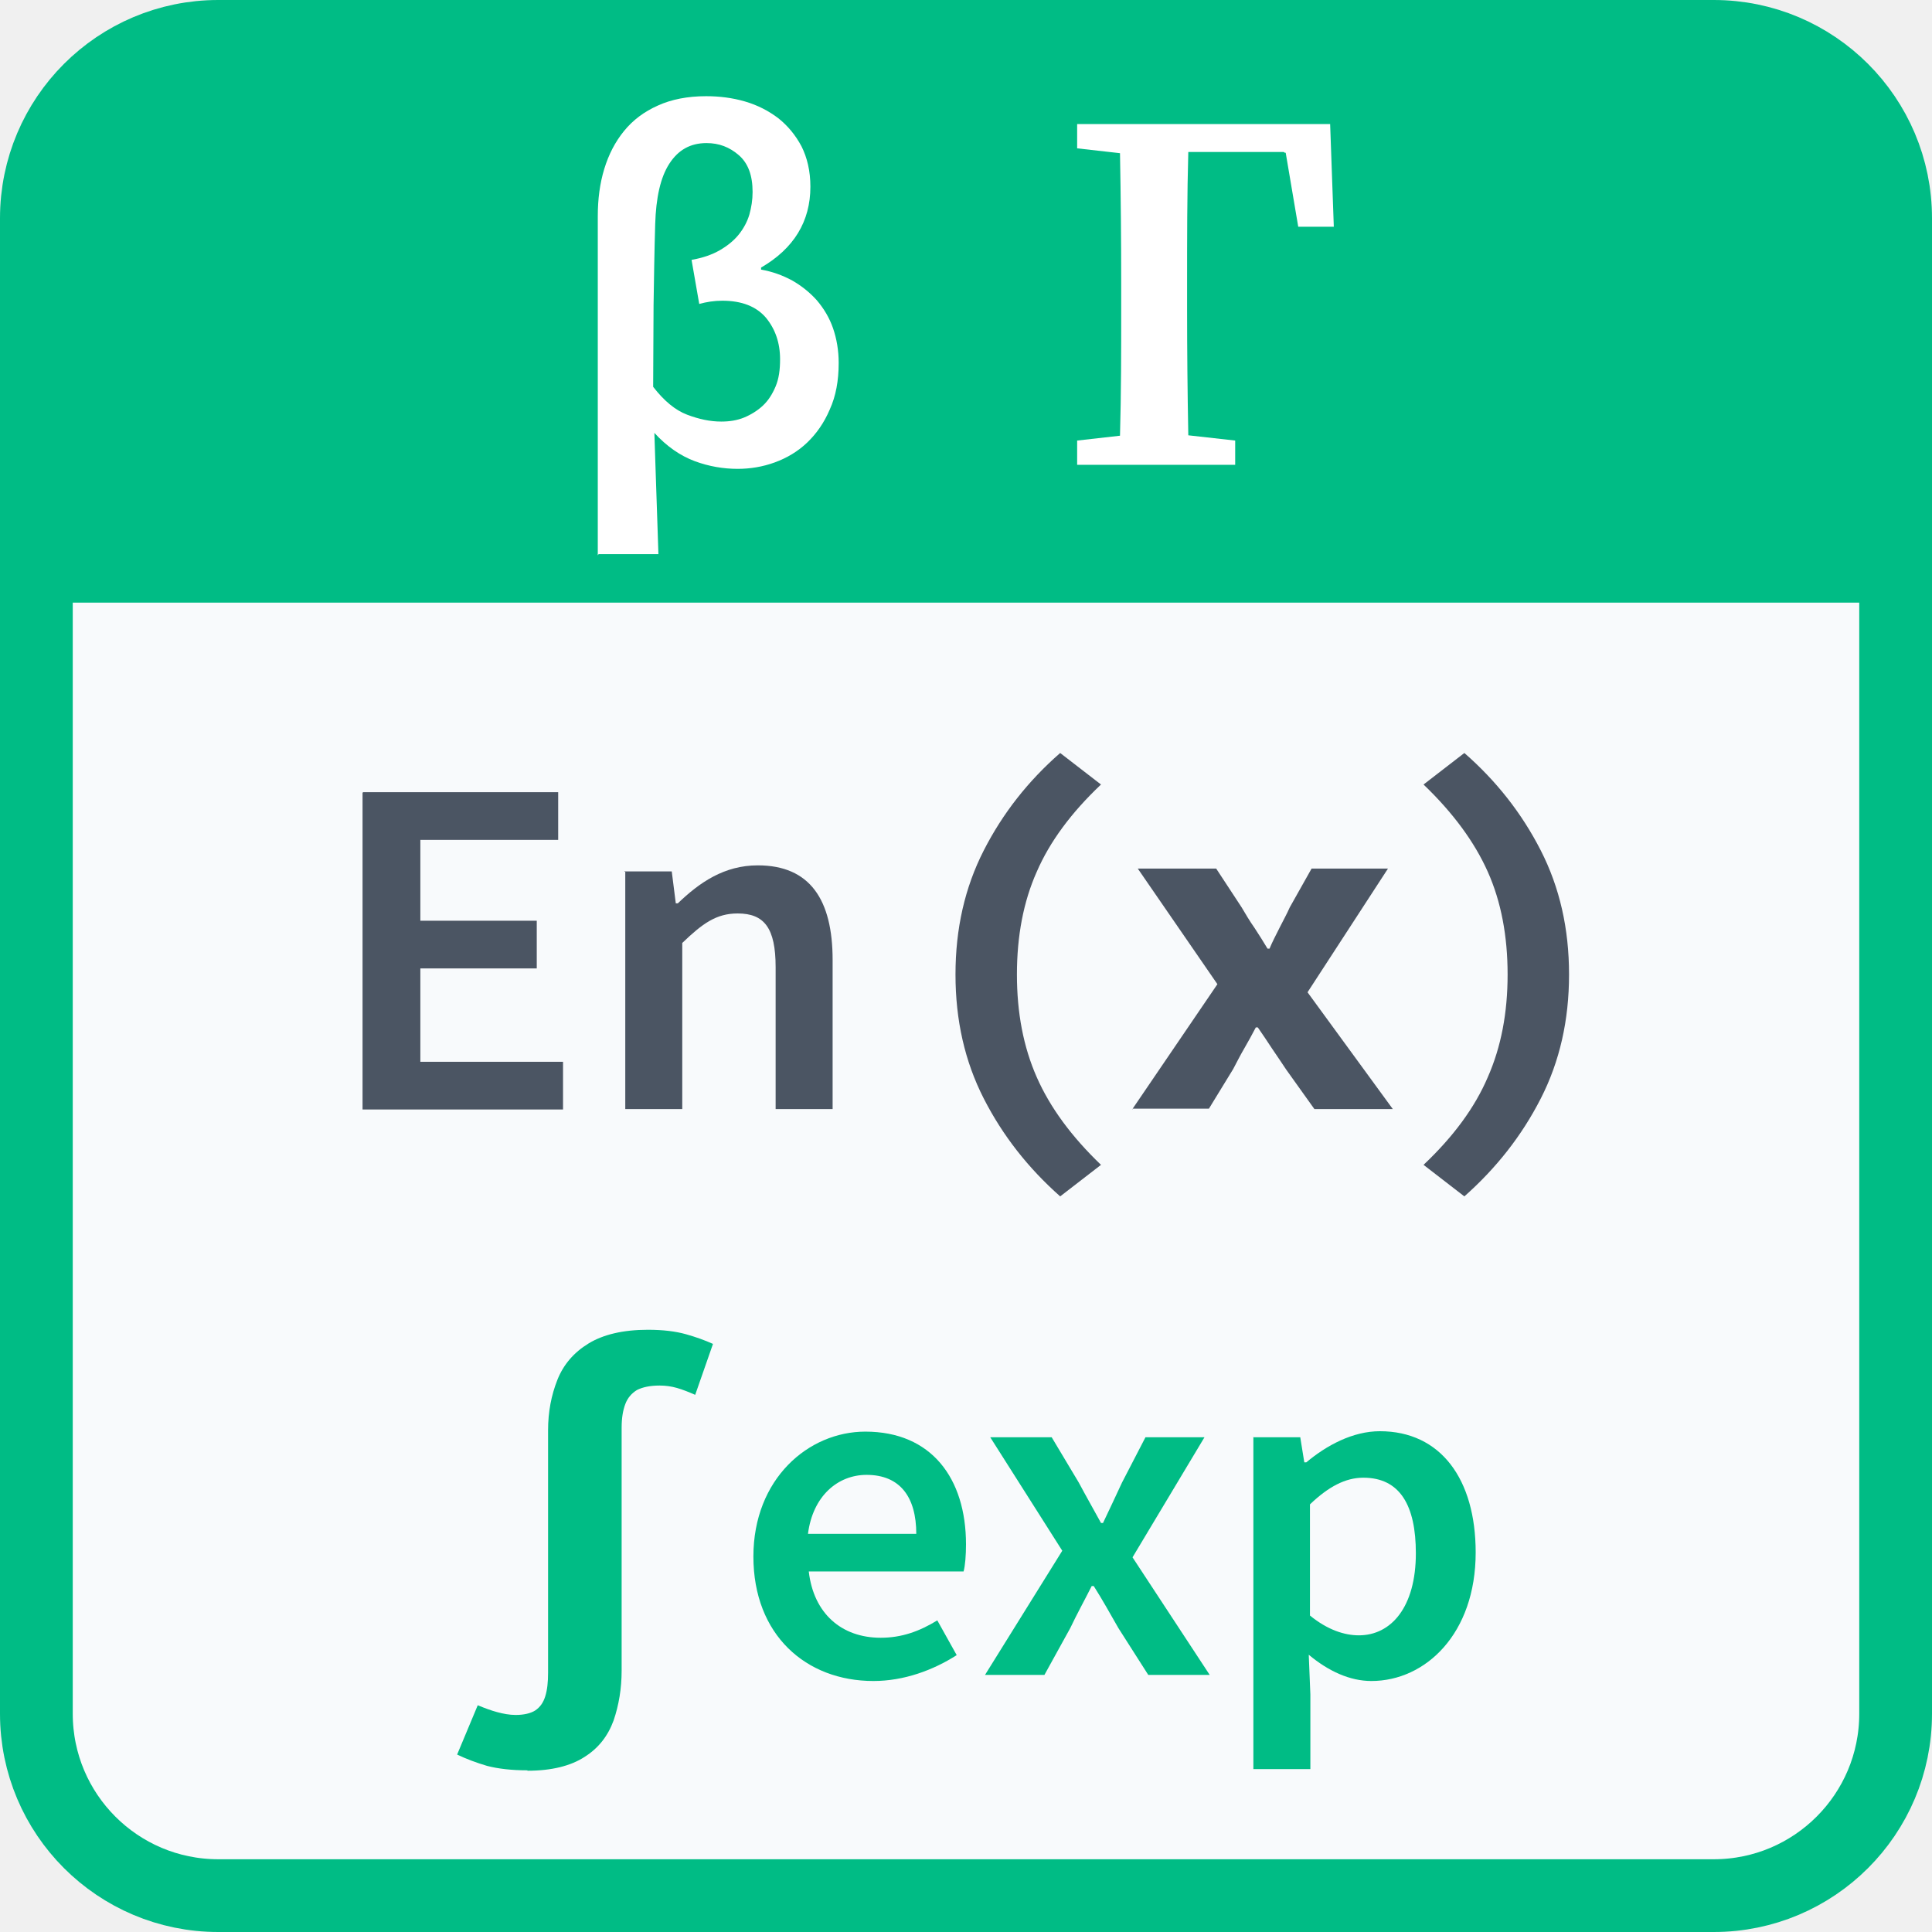
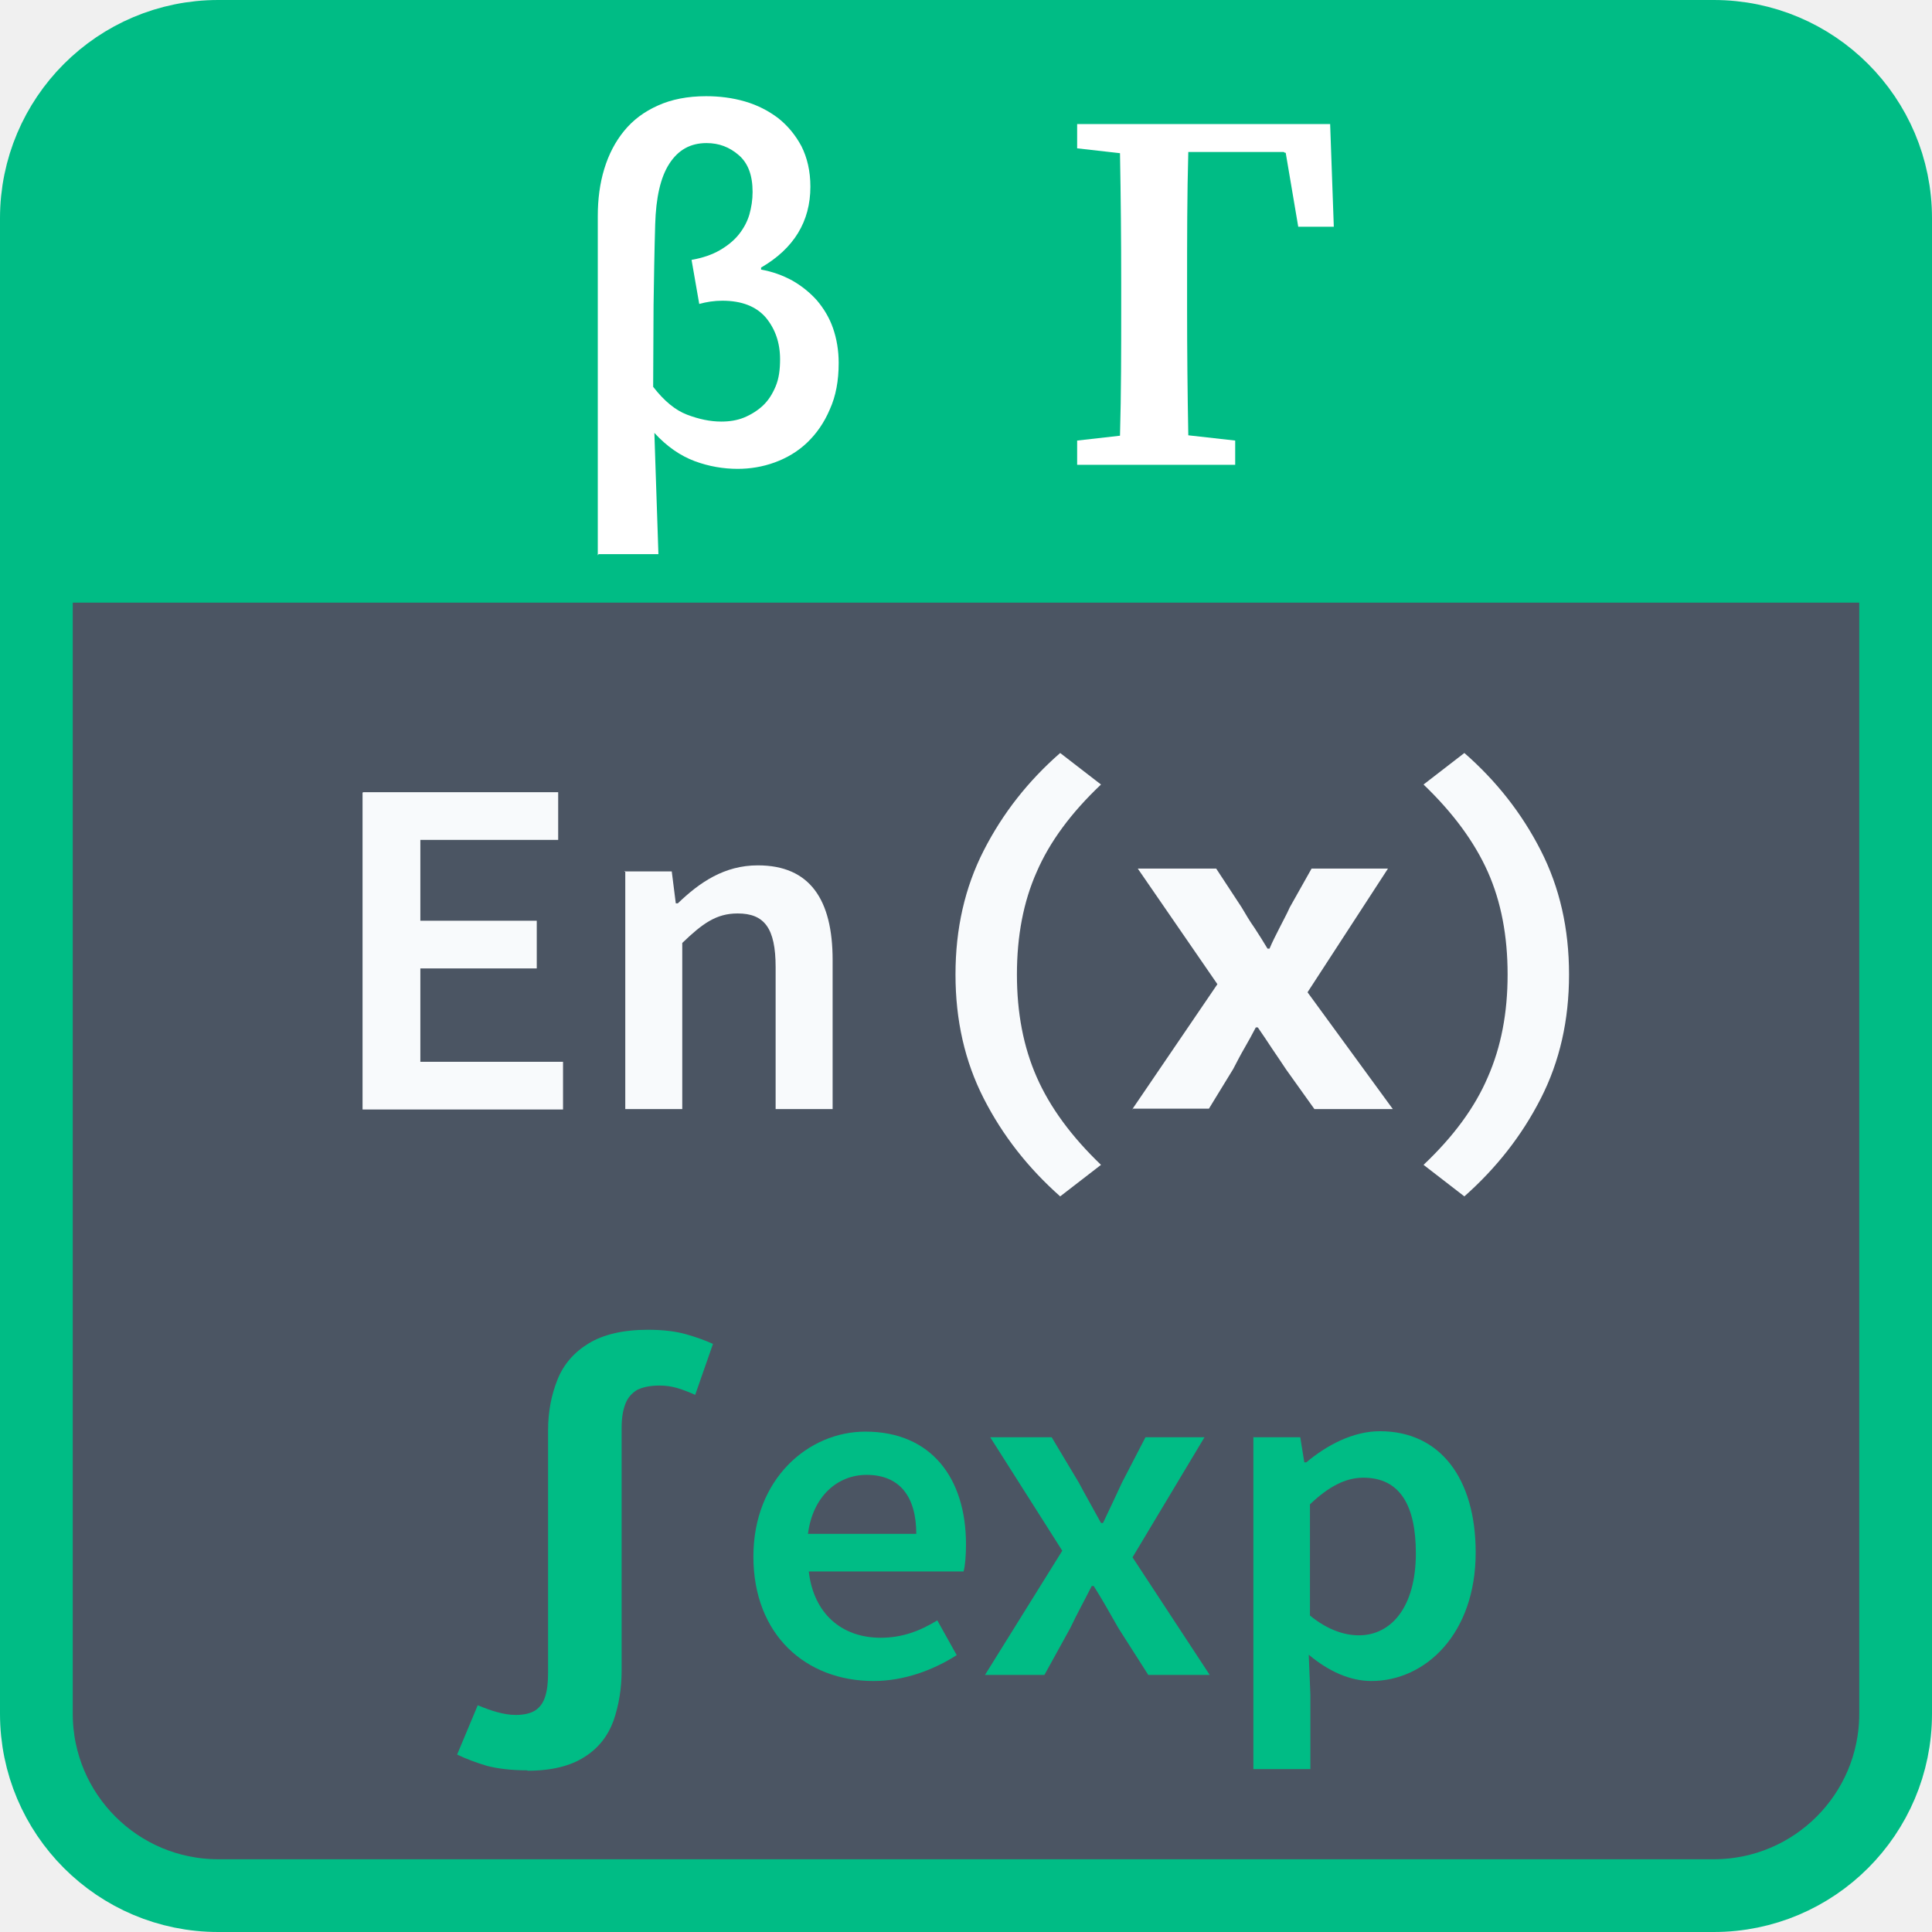
<svg xmlns="http://www.w3.org/2000/svg" id="Calque_2" data-name="Calque 2" viewBox="0 0 47.8 47.8">
  <defs>
    <style>
      .cls-1 {
        fill: #f8fafc;
        stroke: #00bc85;
        stroke-linecap: round;
        stroke-linejoin: round;
        stroke-width: 1.8px;
      }

      .cls-2 {
        fill: #00bc85;
      }

      .cls-3 {
        fill: #fff;
      }

      .cls-4 {
        fill: #4b5563;
      }
    </style>
  </defs>
  <g id="Fonction_elliptique_et_parabolique" data-name="Fonction elliptique et parabolique">
    <g id="Calque_1-2" data-name="Calque 1-2">
      <g>
-         <rect class="cls-1" x=".9" y=".9" width="46" height="46" rx="4.5" ry="4.5" />
+         <rect class="cls-1" x=".9" y=".9" width="46" height="46" rx="4.5" ry="4.5" fill="#4B5563" style="fill:#4B5563" />
        <path class="cls-2" d="M5.4.51h37c2.48,0,4.5,2.02,4.5,4.5v9.9H.9V5.01C.9,2.52,2.92.51,5.4.51Z" />
        <g>
          <path class="cls-2" d="M13.05,43.8c-.4,0-.73-.04-1-.11-.27-.08-.51-.17-.74-.28l.51-1.22c.17.07.33.13.48.17s.3.07.46.07c.2,0,.37-.04.48-.11.12-.08.2-.19.25-.35s.07-.35.07-.58v-6c0-.46.08-.87.23-1.25s.41-.68.77-.9c.36-.22.85-.34,1.47-.34.38,0,.69.04.94.11s.47.15.67.24l-.44,1.26c-.16-.07-.31-.13-.45-.17-.14-.04-.28-.06-.43-.06-.24,0-.42.04-.56.11-.13.08-.23.19-.29.35s-.09.35-.09.58v6.01c0,.45-.07.86-.2,1.24-.14.38-.37.68-.72.9-.34.22-.81.34-1.41.34h0Z" />
          <path class="cls-2" d="M18.64,38.51c0-1.92,1.36-3.09,2.77-3.09,1.63,0,2.49,1.15,2.49,2.79,0,.26-.02.53-.06.67h-3.83c.12,1.04.81,1.64,1.78,1.64.52,0,.96-.16,1.4-.43l.48.86c-.58.37-1.3.64-2.06.64-1.67,0-2.97-1.14-2.97-3.08ZM22.67,37.95c0-.91-.4-1.46-1.23-1.46-.71,0-1.33.52-1.45,1.46h2.68Z" />
          <path class="cls-2" d="M26.29,38.38l-1.79-2.82h1.52l.67,1.12c.17.32.37.67.55,1h.05c.15-.32.32-.67.47-1l.58-1.12h1.46l-1.78,2.97,1.91,2.91h-1.52l-.74-1.16c-.2-.35-.4-.71-.61-1.04h-.05c-.17.34-.36.68-.53,1.04l-.64,1.16h-1.47l1.91-3.07h.01Z" />
          <path class="cls-2" d="M31,35.56h1.17l.1.62h.05c.5-.42,1.15-.77,1.82-.77,1.5,0,2.37,1.18,2.37,3,0,2.01-1.24,3.18-2.58,3.18-.53,0-1.06-.24-1.55-.65l.04.98v1.85h-1.41v-8.22h0ZM35.03,38.43c0-1.18-.39-1.87-1.3-1.87-.44,0-.86.22-1.32.66v2.75c.44.36.86.49,1.21.49.8,0,1.41-.7,1.41-2.03Z" />
        </g>
        <g>
          <path class="cls-3" d="M14.79,13.74V5.35c0-.42.05-.81.16-1.17s.27-.67.49-.94c.22-.27.5-.48.84-.63.33-.15.73-.23,1.19-.23.33,0,.65.04.96.13.31.09.58.23.82.41.24.19.43.42.58.7.14.28.22.61.22,1,0,.86-.41,1.53-1.22,2v.05c.28.05.53.14.77.27.23.13.44.3.61.49.17.2.31.43.4.69.09.26.14.55.14.86,0,.44-.07.82-.22,1.15-.14.33-.33.6-.56.82s-.5.38-.8.49-.61.16-.92.16c-.35,0-.71-.06-1.06-.19-.35-.13-.69-.36-1-.7.02.51.03,1.01.05,1.5.02.49.03.99.05,1.5h-1.48l-.02.03ZM17.85,10.43c.2,0,.39-.03.56-.1.17-.07.33-.17.46-.29.14-.13.24-.29.32-.48s.11-.41.11-.67c0-.41-.12-.75-.35-1.03-.24-.28-.6-.42-1.08-.42-.2,0-.39.03-.57.08l-.19-1.09c.28-.05.51-.13.7-.24.19-.11.35-.24.47-.39.12-.15.21-.32.26-.49.05-.18.08-.36.08-.56,0-.41-.11-.71-.34-.91s-.49-.3-.8-.3c-.4,0-.7.17-.92.51-.22.34-.33.84-.35,1.5-.02.68-.03,1.34-.04,2,0,.66-.01,1.33-.01,2.02.27.35.55.58.84.69s.57.17.84.17h.01Z" />
          <path class="cls-3" d="M32.92,3.07h-6.27v.6l1.06.12c.02,1.07.03,2.15.03,3.22v.65c0,1,0,2.06-.03,3.12l-1.06.12v.6h3.91v-.6l-1.16-.13c-.02-1.07-.03-2.13-.03-3.11v-.65c0-1.1,0-2.19.03-3.25h2.36l.03.02h.02l.31,1.83h.88l-.09-2.52v-.02Z" />
        </g>
        <g>
-           <path class="cls-4" d="M8.98,19.6h4.83v1.18h-3.41v2h2.88v1.18h-2.88v2.31h3.53v1.18h-4.96v-7.84h.01Z" />
-           <path class="cls-4" d="M15.45,21.56h1.17l.1.79h.05c.54-.52,1.15-.94,1.98-.94,1.29,0,1.85.85,1.85,2.34v3.69h-1.41v-3.51c0-.97-.28-1.33-.94-1.33-.53,0-.87.25-1.37.73v4.11h-1.41v-5.89h-.02Z" />
-           <path class="cls-4" d="M26.23,29.6c-.79-.7-1.42-1.5-1.89-2.42s-.7-1.94-.7-3.07.23-2.15.7-3.07c.47-.92,1.1-1.72,1.89-2.41l1.01.78c-.74.7-1.27,1.42-1.59,2.16-.33.74-.49,1.59-.49,2.54s.16,1.79.49,2.54.86,1.47,1.59,2.17c0,0-1.01.78-1.01.78Z" />
-           <path class="cls-4" d="M28.01,27.45l2.11-3.1-1.97-2.86h1.94l.63.96c.1.17.2.34.32.51.11.17.22.34.32.51h.05c.07-.17.16-.34.25-.52s.18-.34.25-.5l.54-.96h1.89l-1.99,3.06,2.11,2.89h-1.94l-.7-.98c-.11-.17-.23-.34-.35-.52s-.23-.35-.35-.52h-.05c-.09.17-.18.34-.28.51s-.19.35-.28.52l-.6.98h-1.89v.02Z" />
-           <path class="cls-4" d="M36.23,29.6l-1.01-.78c.74-.7,1.27-1.42,1.59-2.17.33-.75.49-1.59.49-2.54s-.16-1.8-.49-2.54c-.33-.74-.86-1.46-1.59-2.16l1.01-.78c.79.69,1.42,1.49,1.89,2.41s.7,1.94.7,3.07-.23,2.15-.7,3.07-1.1,1.72-1.89,2.42Z" />
+           <path class="cls-4" d="M8.98,19.6h4.83v1.18h-3.41v2h2.88v1.18h-2.88v2.31h3.53v1.18h-4.96v-7.84h.01Z" fill="#F8FAFC" style="fill:#F8FAFC" />
+           <path class="cls-4" d="M15.45,21.56h1.17l.1.79h.05c.54-.52,1.15-.94,1.98-.94,1.29,0,1.85.85,1.85,2.34v3.69h-1.41v-3.51c0-.97-.28-1.33-.94-1.33-.53,0-.87.25-1.37.73v4.11h-1.41v-5.89h-.02Z" fill="#F8FAFC" style="fill:#F8FAFC" />
+           <path class="cls-4" d="M26.23,29.6c-.79-.7-1.42-1.5-1.89-2.42s-.7-1.94-.7-3.07.23-2.15.7-3.07c.47-.92,1.1-1.72,1.89-2.41l1.01.78c-.74.7-1.27,1.42-1.59,2.16-.33.74-.49,1.59-.49,2.54s.16,1.79.49,2.54.86,1.47,1.59,2.17c0,0-1.01.78-1.01.78Z" fill="#F8FAFC" style="fill:#F8FAFC" />
+           <path class="cls-4" d="M28.01,27.45l2.11-3.1-1.97-2.86h1.94l.63.96c.1.17.2.34.32.51.11.17.22.34.32.51h.05c.07-.17.16-.34.25-.52s.18-.34.25-.5l.54-.96h1.89l-1.99,3.06,2.11,2.89h-1.94l-.7-.98c-.11-.17-.23-.34-.35-.52s-.23-.35-.35-.52h-.05c-.09.17-.18.34-.28.51s-.19.35-.28.52l-.6.98h-1.89v.02Z" fill="#F8FAFC" style="fill:#F8FAFC" />
+           <path class="cls-4" d="M36.23,29.6l-1.01-.78c.74-.7,1.27-1.42,1.59-2.17.33-.75.49-1.59.49-2.54s-.16-1.8-.49-2.54c-.33-.74-.86-1.46-1.59-2.16l1.01-.78c.79.69,1.42,1.49,1.89,2.41s.7,1.94.7,3.07-.23,2.15-.7,3.07-1.1,1.72-1.89,2.42Z" fill="#F8FAFC" style="fill:#F8FAFC" />
        </g>
      </g>
    </g>
  </g>
</svg>
